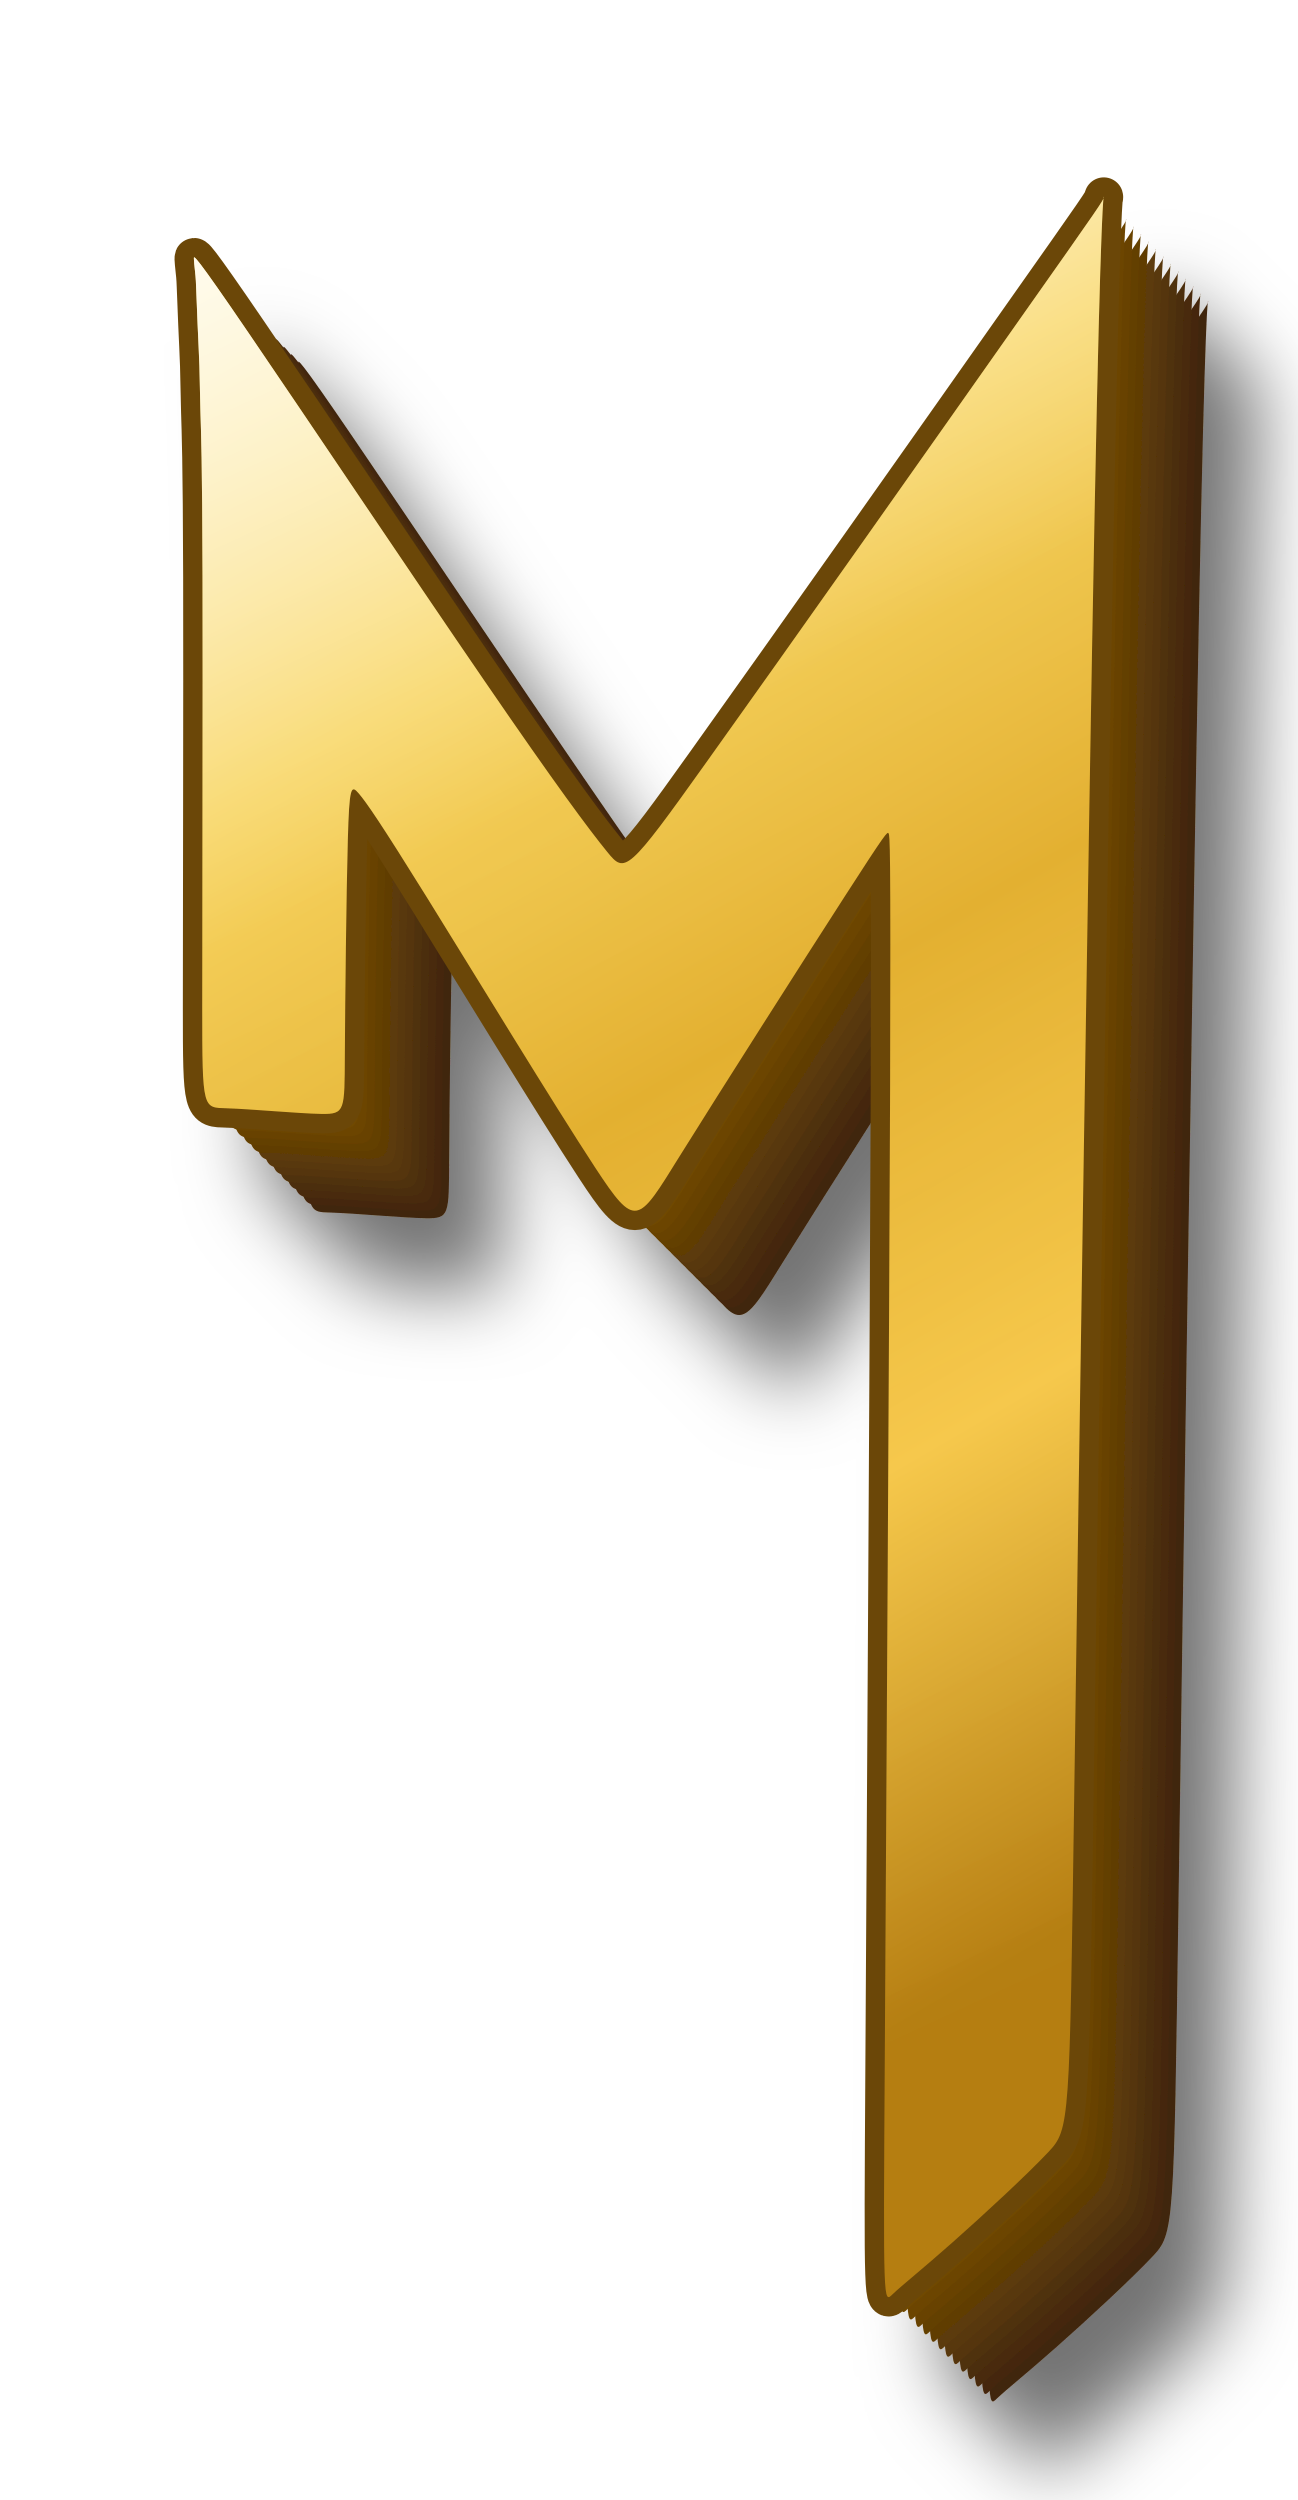
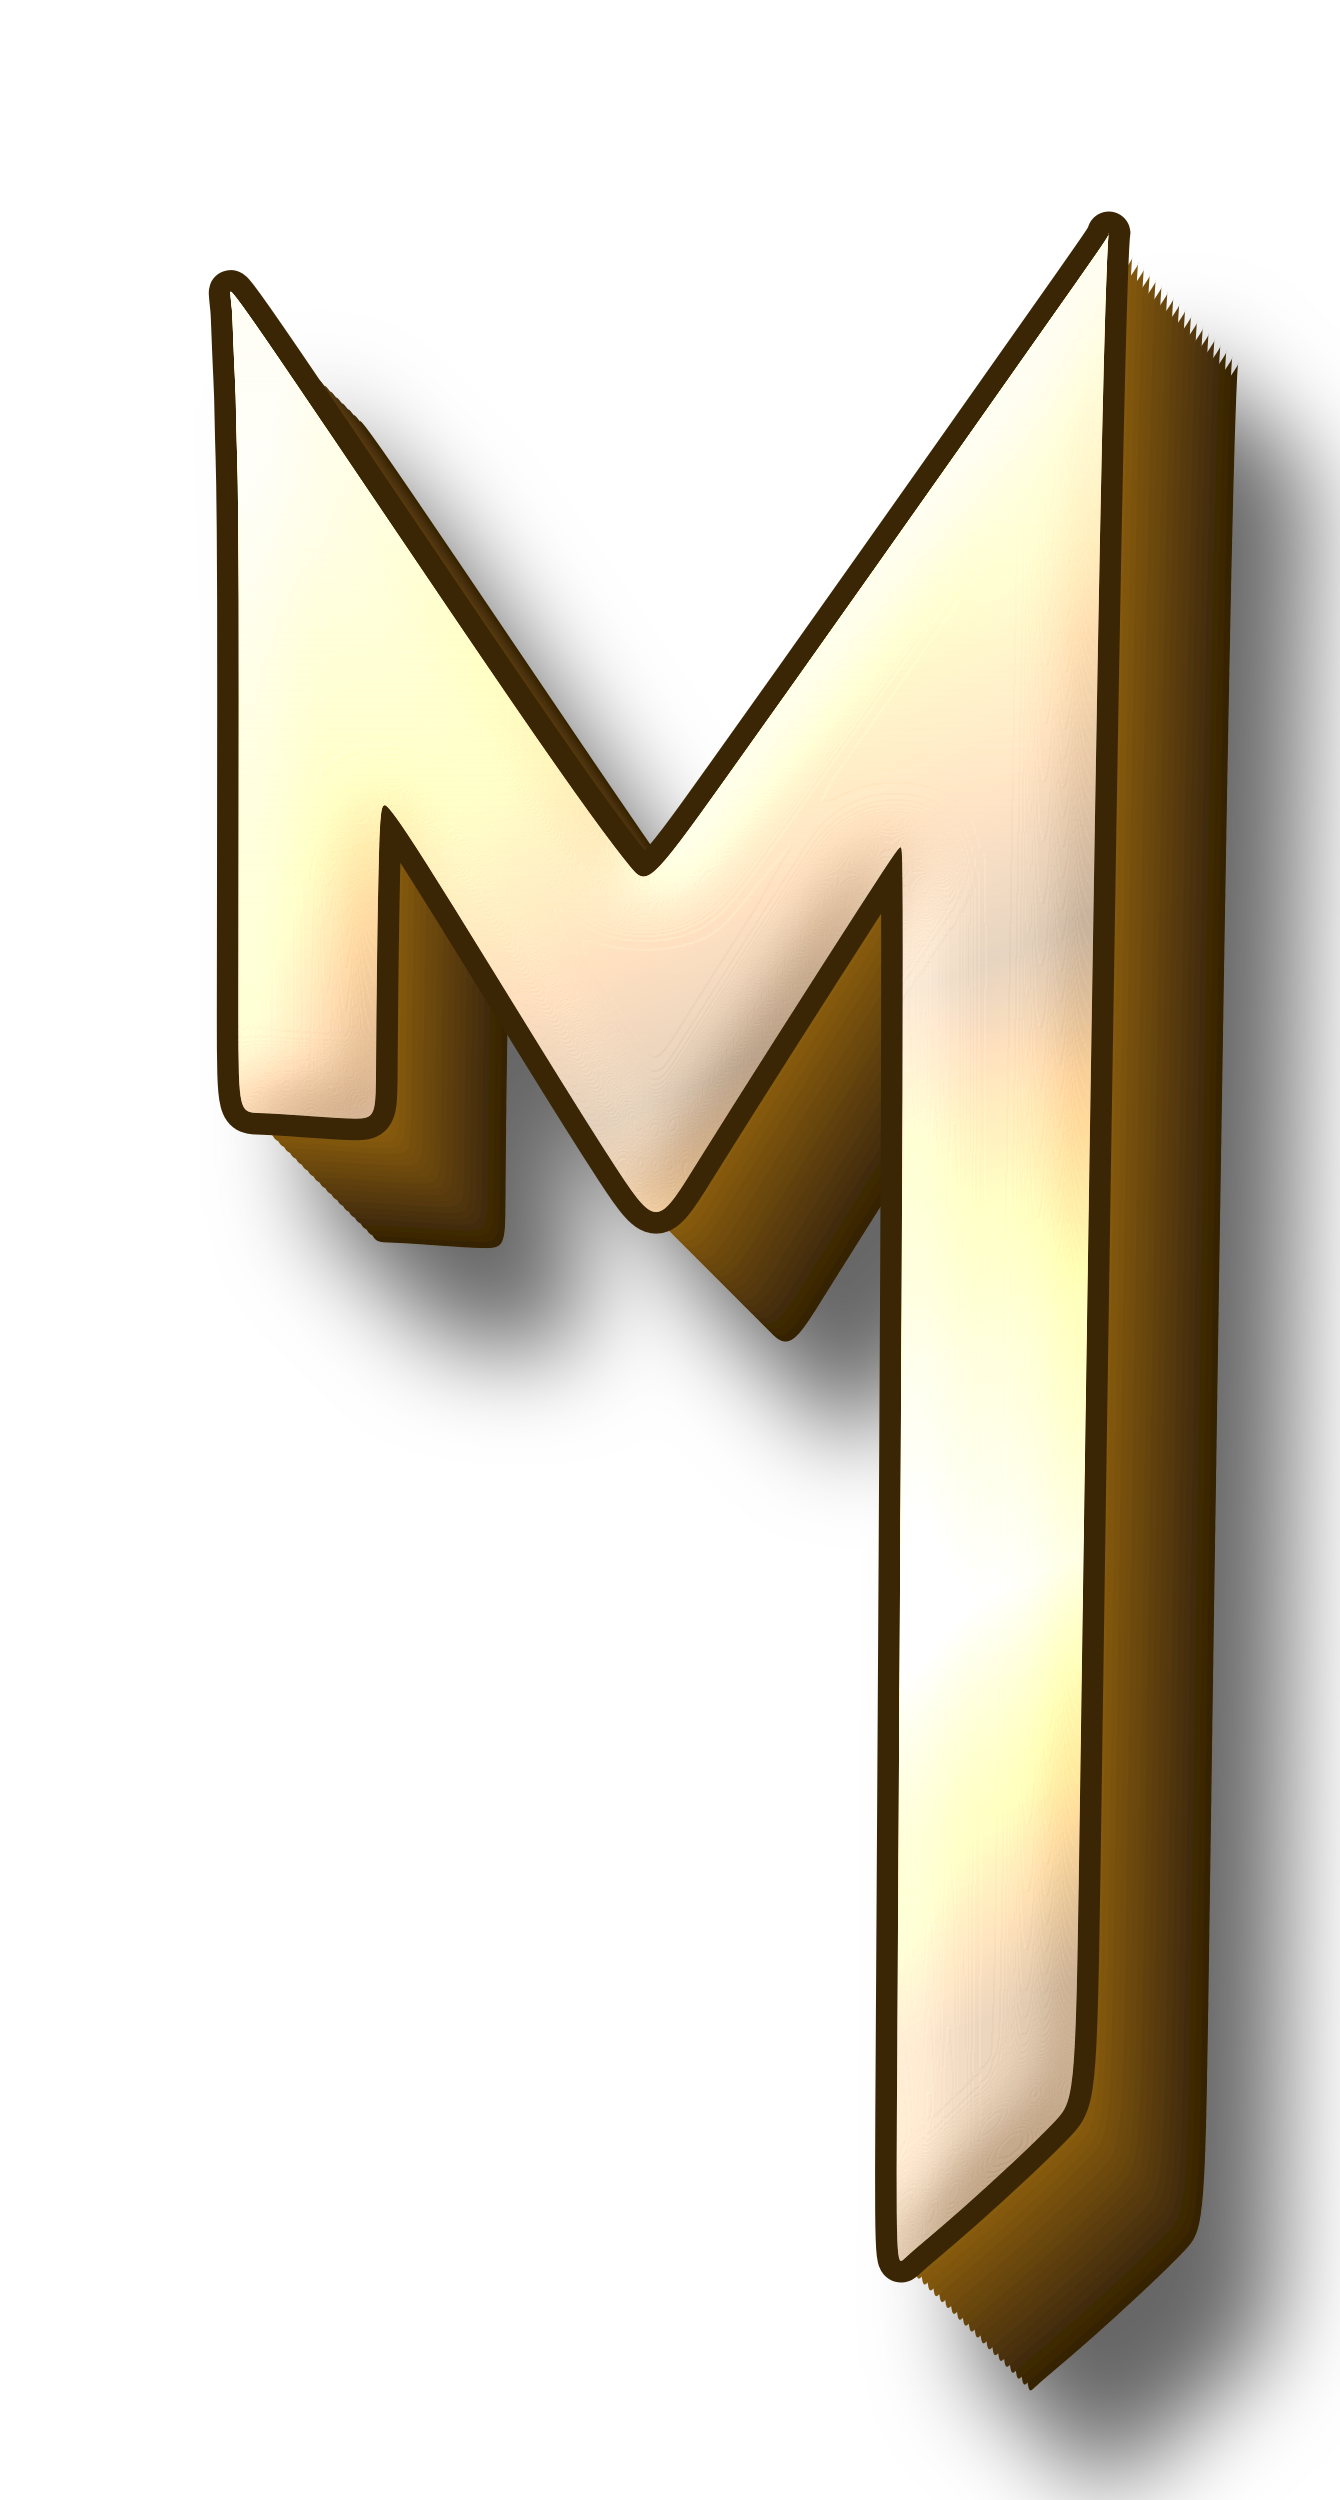
- <svg xmlns="http://www.w3.org/2000/svg" viewBox="339.80 602.09 87.07 167.76">
+ <svg xmlns="http://www.w3.org/2000/svg" viewBox="336.80 599.09 93.07 173.76">
  <defs>
    <path id="f-5-M" d="M 356.48 624.43 C 360.17 629.83 367.53 640.82 372.33 647.81 C 377.12 654.80 379.35 657.79 380.55 659.26 C 381.74 660.73 381.90 660.68 387.21 653.23 C 392.53 645.79 403.00 630.95 408.33 623.37 C 413.67 615.80 413.87 615.50 413.87 615.32 C 413.87 615.14 413.67 615.09 413.25 636.59 C 412.83 658.10 412.19 701.15 411.88 722.87 C 411.57 744.59 411.59 744.97 410.15 746.50 C 408.70 748.04 405.80 750.72 403.71 752.57 C 401.62 754.42 400.34 755.43 399.70 756.04 C 399.07 756.65 399.07 756.85 399.17 740.59 C 399.27 724.33 399.47 691.61 399.53 675.07 C 399.58 658.53 399.51 658.17 399.43 658.02 C 399.35 657.87 399.27 657.92 396.48 662.25 C 393.69 666.58 388.20 675.19 385.39 679.70 C 382.59 684.21 382.47 684.61 379.72 680.41 C 376.97 676.21 371.60 667.39 368.46 662.33 C 365.31 657.26 364.39 655.94 363.88 655.34 C 363.36 654.73 363.24 654.83 363.14 658.45 C 363.04 662.07 362.96 669.22 362.94 672.91 C 362.92 676.61 362.96 676.86 361.39 676.84 C 359.82 676.81 356.63 676.51 355.02 676.46 C 353.41 676.41 353.37 676.61 353.37 669.70 C 353.37 662.78 353.41 648.75 353.39 640.82 C 353.37 632.89 353.29 631.07 353.25 629.73 C 353.21 628.39 353.21 627.52 353.18 626.63 C 353.15 625.74 353.10 624.82 353.06 623.88 C 353.02 622.94 352.99 621.99 352.96 621.35 C 352.94 620.72 352.90 620.41 352.87 620.14 C 352.84 619.87 352.82 619.65 352.81 619.44 C 352.80 619.23 352.80 619.03 356.48 624.43 Z" fill-rule="evenodd" />
-     <linearGradient id="g-5-M" x1="0" y1="0" x2="0.25" y2="1">
-       <stop offset="0" stop-color="#FFF0B4" />
-       <stop offset="0.28" stop-color="#F7CF4A" />
-       <stop offset="0.52" stop-color="#E0A81C" />
-       <stop offset="0.75" stop-color="#F5C542" />
-       <stop offset="1" stop-color="#B57E11" />
+     <linearGradient id="metal-5-M" x1="0" y1="0" x2="0.18" y2="1">
+       <stop offset="0" stop-color="#FFFBE8" />
+       <stop offset="0.09" stop-color="#FFEFB0" />
+       <stop offset="0.2" stop-color="#FBD86A" />
+       <stop offset="0.32" stop-color="#E8B02C" />
+       <stop offset="0.43" stop-color="#A9700C" />
+       <stop offset="0.5" stop-color="#7A4E05" />
+       <stop offset="0.57" stop-color="#C98F14" />
+       <stop offset="0.68" stop-color="#FBDE7C" />
+       <stop offset="0.8" stop-color="#FFF0B8" />
+       <stop offset="0.9" stop-color="#E8B93A" />
+       <stop offset="1" stop-color="#8A5B06" />
    </linearGradient>
-     <linearGradient id="luz-5-M" x1="0" y1="0" x2="0.2" y2="1">
-       <stop offset="0" stop-color="#fff" stop-opacity="0.85" />
-       <stop offset="0.35" stop-color="#fff" stop-opacity="0.12" />
-       <stop offset="1" stop-color="#fff" stop-opacity="0" />
+     <filter id="bisel-5-M" x="-40%" y="-40%" width="200%" height="200%">
+       <feGaussianBlur in="SourceAlpha" stdDeviation="2.4" result="relevo" />
+       <feSpecularLighting in="relevo" surfaceScale="4.5" specularConstant="1.25" specularExponent="22" lighting-color="#FFF6DC" result="luz">
+         <feDistantLight azimuth="228" elevation="62" />
+       </feSpecularLighting>
+       <feComposite in="luz" in2="SourceAlpha" operator="in" result="luzCortada" />
+       <feComposite in="SourceGraphic" in2="luzCortada" operator="arithmetic" k1="0" k2="1" k3="0.92" k4="0" />
+     </filter>
+     <linearGradient id="fio-5-M" x1="0" y1="0" x2="0" y2="0.4">
+       <stop offset="0" stop-color="#FFFDF2" stop-opacity="0.95" />
+       <stop offset="0.5" stop-color="#FFFDF2" stop-opacity="0.25" />
+       <stop offset="1" stop-color="#FFFDF2" stop-opacity="0" />
    </linearGradient>
-     <filter id="sombra-5-M" x="-30%" y="-30%" width="180%" height="180%">
-       <feDropShadow dx="3.5" dy="4.9" stdDeviation="2.6" flood-color="#000" flood-opacity="0.55" />
+     <filter id="sombra-5-M" x="-40%" y="-40%" width="200%" height="200%">
+       <feDropShadow dx="5.0" dy="7.2" stdDeviation="3.4" flood-color="#000" flood-opacity="0.6" />
    </filter>
  </defs>
  <g filter="url(#sombra-5-M)">
-     <use href="#f-5-M" x="7.00" y="7.00" fill="#412608" />
-     <use href="#f-5-M" x="6.50" y="6.50" fill="#442807" />
-     <use href="#f-5-M" x="6.00" y="6.00" fill="#482b07" />
-     <use href="#f-5-M" x="5.50" y="5.50" fill="#4c2e07" />
-     <use href="#f-5-M" x="5.00" y="5.00" fill="#503107" />
-     <use href="#f-5-M" x="4.50" y="4.50" fill="#543407" />
-     <use href="#f-5-M" x="4.00" y="4.00" fill="#583707" />
-     <use href="#f-5-M" x="3.50" y="3.50" fill="#5c3a07" />
-     <use href="#f-5-M" x="3.00" y="3.00" fill="#603c06" />
-     <use href="#f-5-M" x="2.50" y="2.50" fill="#643f06" />
-     <use href="#f-5-M" x="2.00" y="2.00" fill="#684206" />
-     <use href="#f-5-M" x="1.50" y="1.50" fill="#6c4506" />
-     <use href="#f-5-M" x="1.00" y="1.00" fill="#704806" />
-     <use href="#f-5-M" x="0.50" y="0.50" fill="#744b06" />
+     <use href="#f-5-M" x="9.00" y="9.00" fill="#362306" />
+     <use href="#f-5-M" x="8.59" y="8.59" fill="#3a2606" />
+     <use href="#f-5-M" x="8.18" y="8.18" fill="#3e2906" />
+     <use href="#f-5-M" x="7.77" y="7.77" fill="#432c07" />
+     <use href="#f-5-M" x="7.36" y="7.36" fill="#472f07" />
+     <use href="#f-5-M" x="6.95" y="6.95" fill="#4b3207" />
+     <use href="#f-5-M" x="6.55" y="6.55" fill="#503508" />
+     <use href="#f-5-M" x="6.14" y="6.14" fill="#543808" />
+     <use href="#f-5-M" x="5.73" y="5.73" fill="#583b08" />
+     <use href="#f-5-M" x="5.32" y="5.32" fill="#5d3e09" />
+     <use href="#f-5-M" x="4.91" y="4.91" fill="#614109" />
+     <use href="#f-5-M" x="4.50" y="4.50" fill="#66440a" />
+     <use href="#f-5-M" x="4.09" y="4.09" fill="#6a470a" />
+     <use href="#f-5-M" x="3.68" y="3.68" fill="#6e4a0a" />
+     <use href="#f-5-M" x="3.27" y="3.27" fill="#734d0b" />
+     <use href="#f-5-M" x="2.86" y="2.86" fill="#77500b" />
+     <use href="#f-5-M" x="2.45" y="2.45" fill="#7b530b" />
+     <use href="#f-5-M" x="2.05" y="2.05" fill="#80560c" />
+     <use href="#f-5-M" x="1.64" y="1.64" fill="#84590c" />
+     <use href="#f-5-M" x="1.23" y="1.23" fill="#885c0c" />
+     <use href="#f-5-M" x="0.82" y="0.82" fill="#8d5f0d" />
+     <use href="#f-5-M" x="0.41" y="0.41" fill="#91620d" />
  </g>
-   <use href="#f-5-M" fill="#6B4708" stroke="#6B4708" stroke-width="2.6" stroke-linejoin="round" />
-   <use href="#f-5-M" fill="url(#g-5-M)" />
-   <use href="#f-5-M" fill="url(#luz-5-M)" />
+   <use href="#f-5-M" fill="#3A2604" stroke="#3A2604" stroke-width="3" stroke-linejoin="round" />
+   <g filter="url(#bisel-5-M)">
+     <use href="#f-5-M" fill="url(#metal-5-M)" />
+   </g>
+   <use href="#f-5-M" fill="url(#fio-5-M)" />
</svg>
